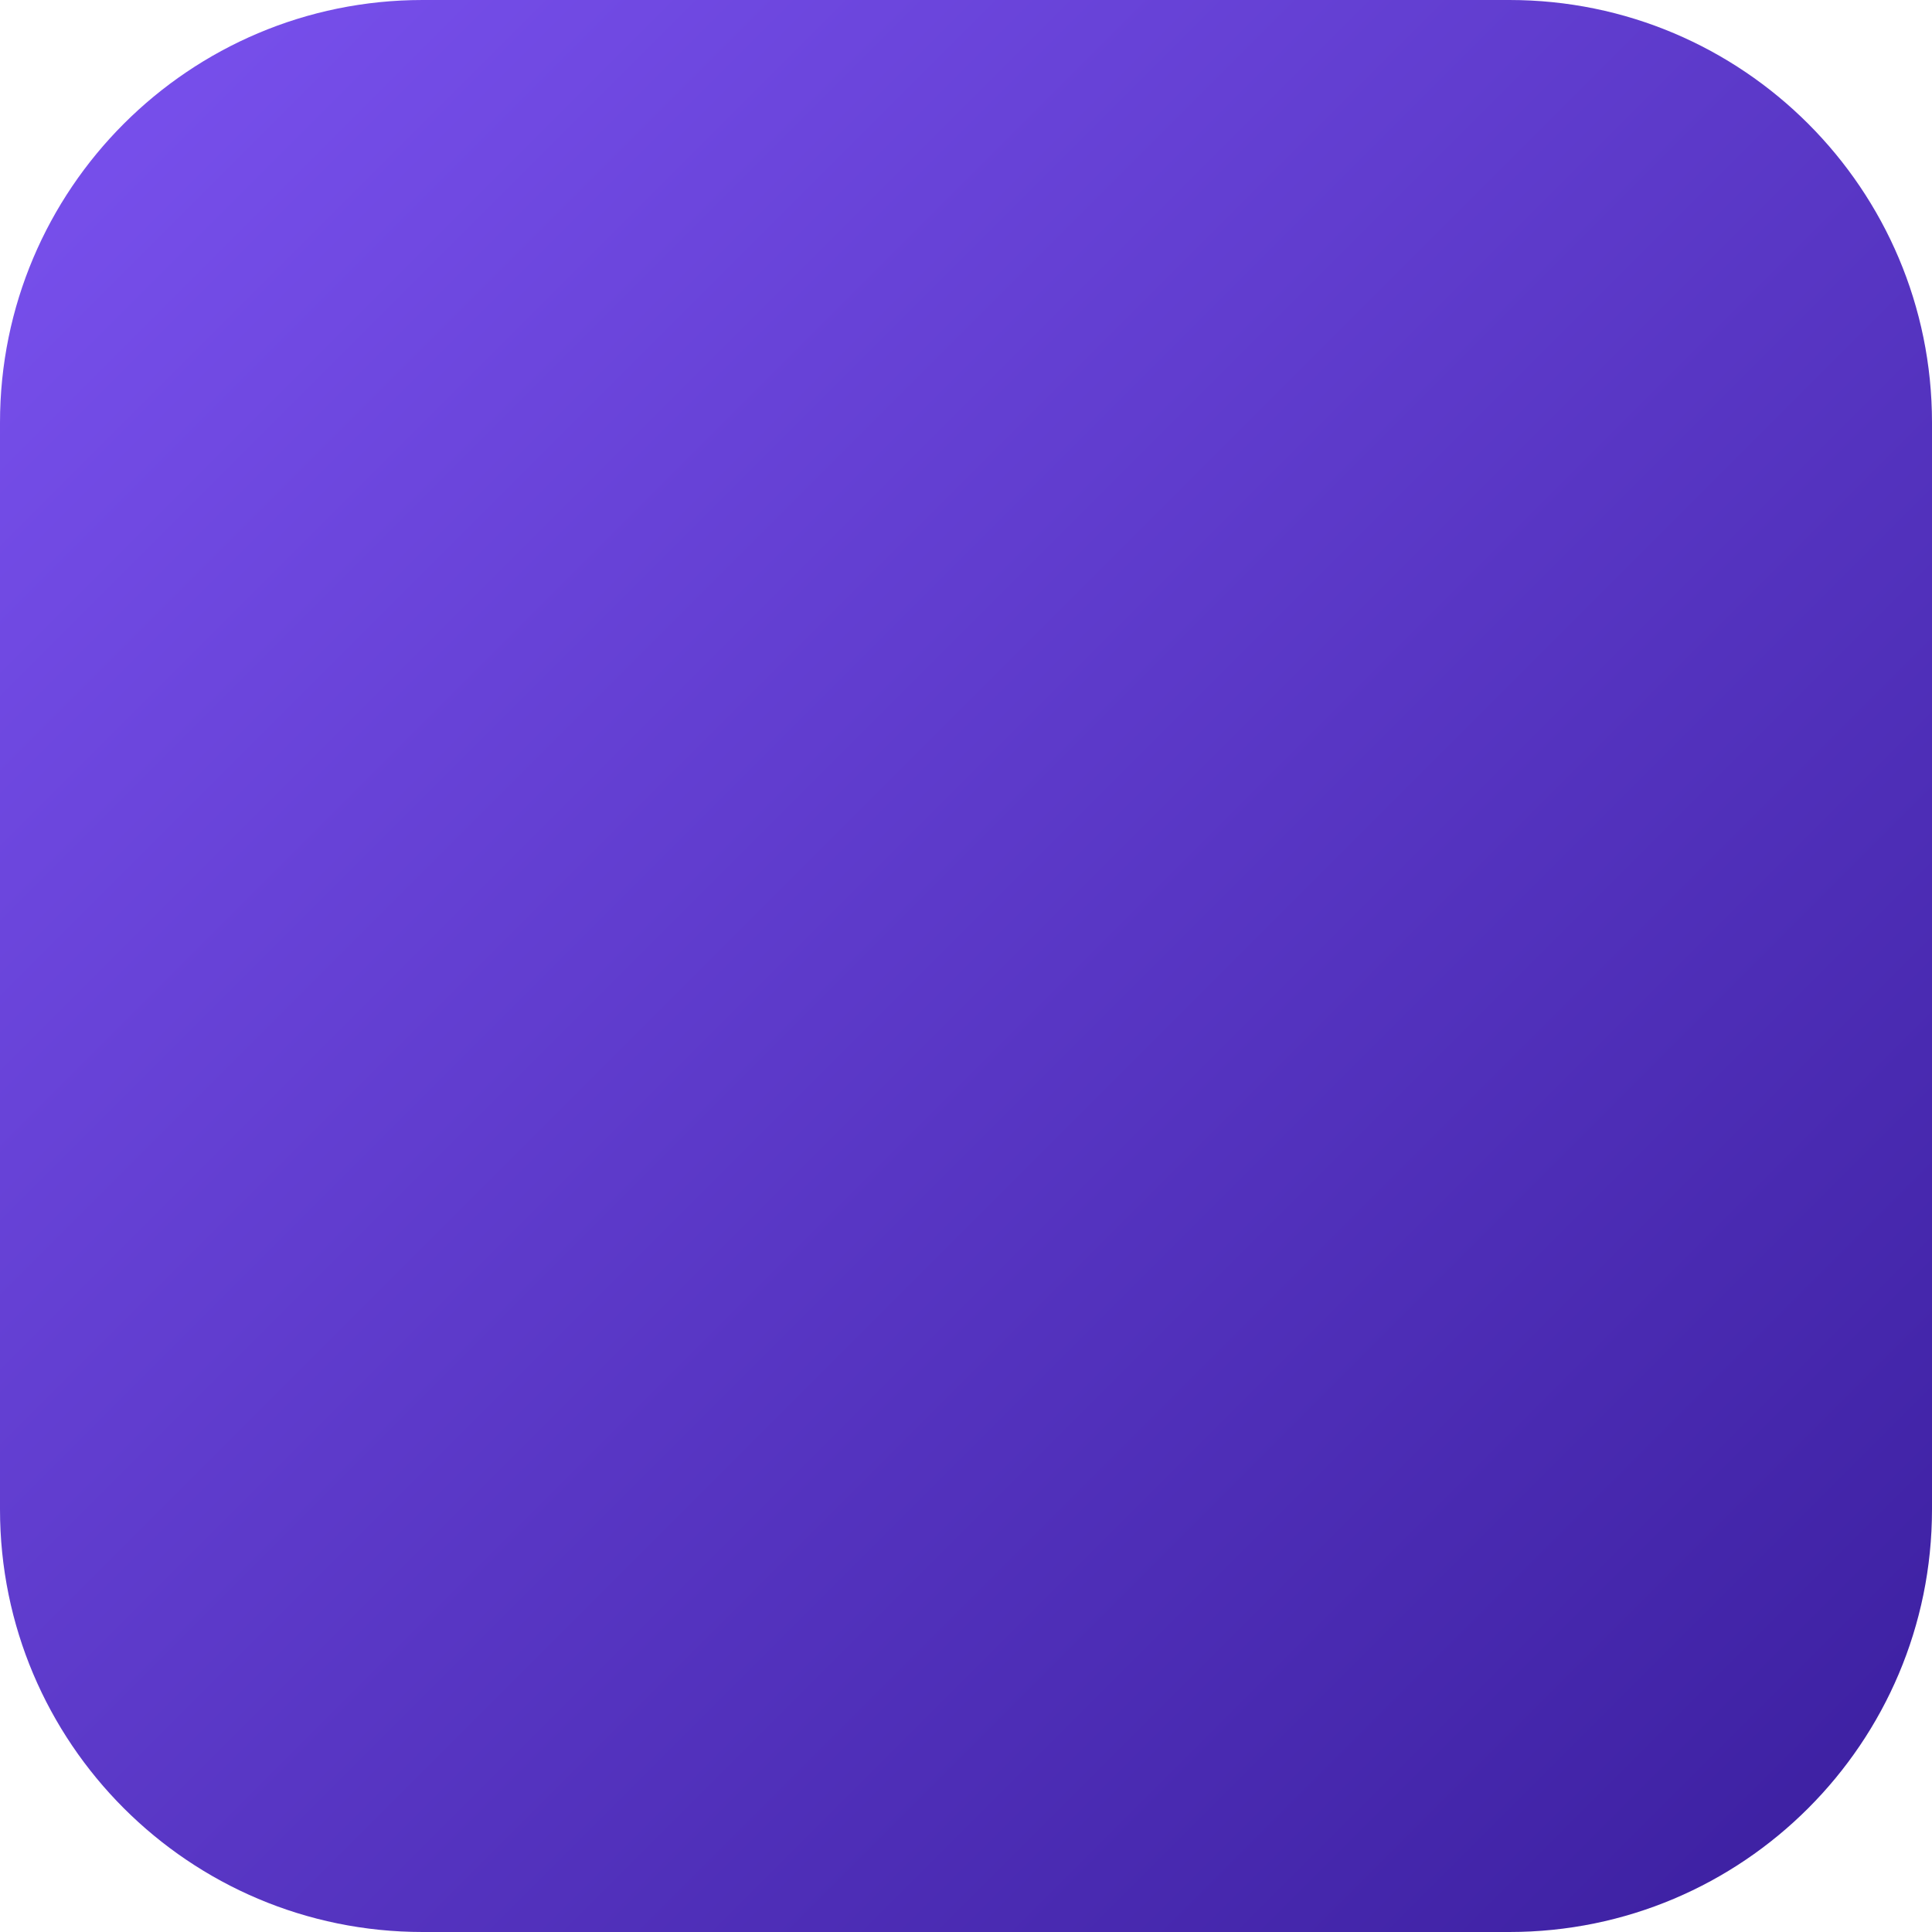
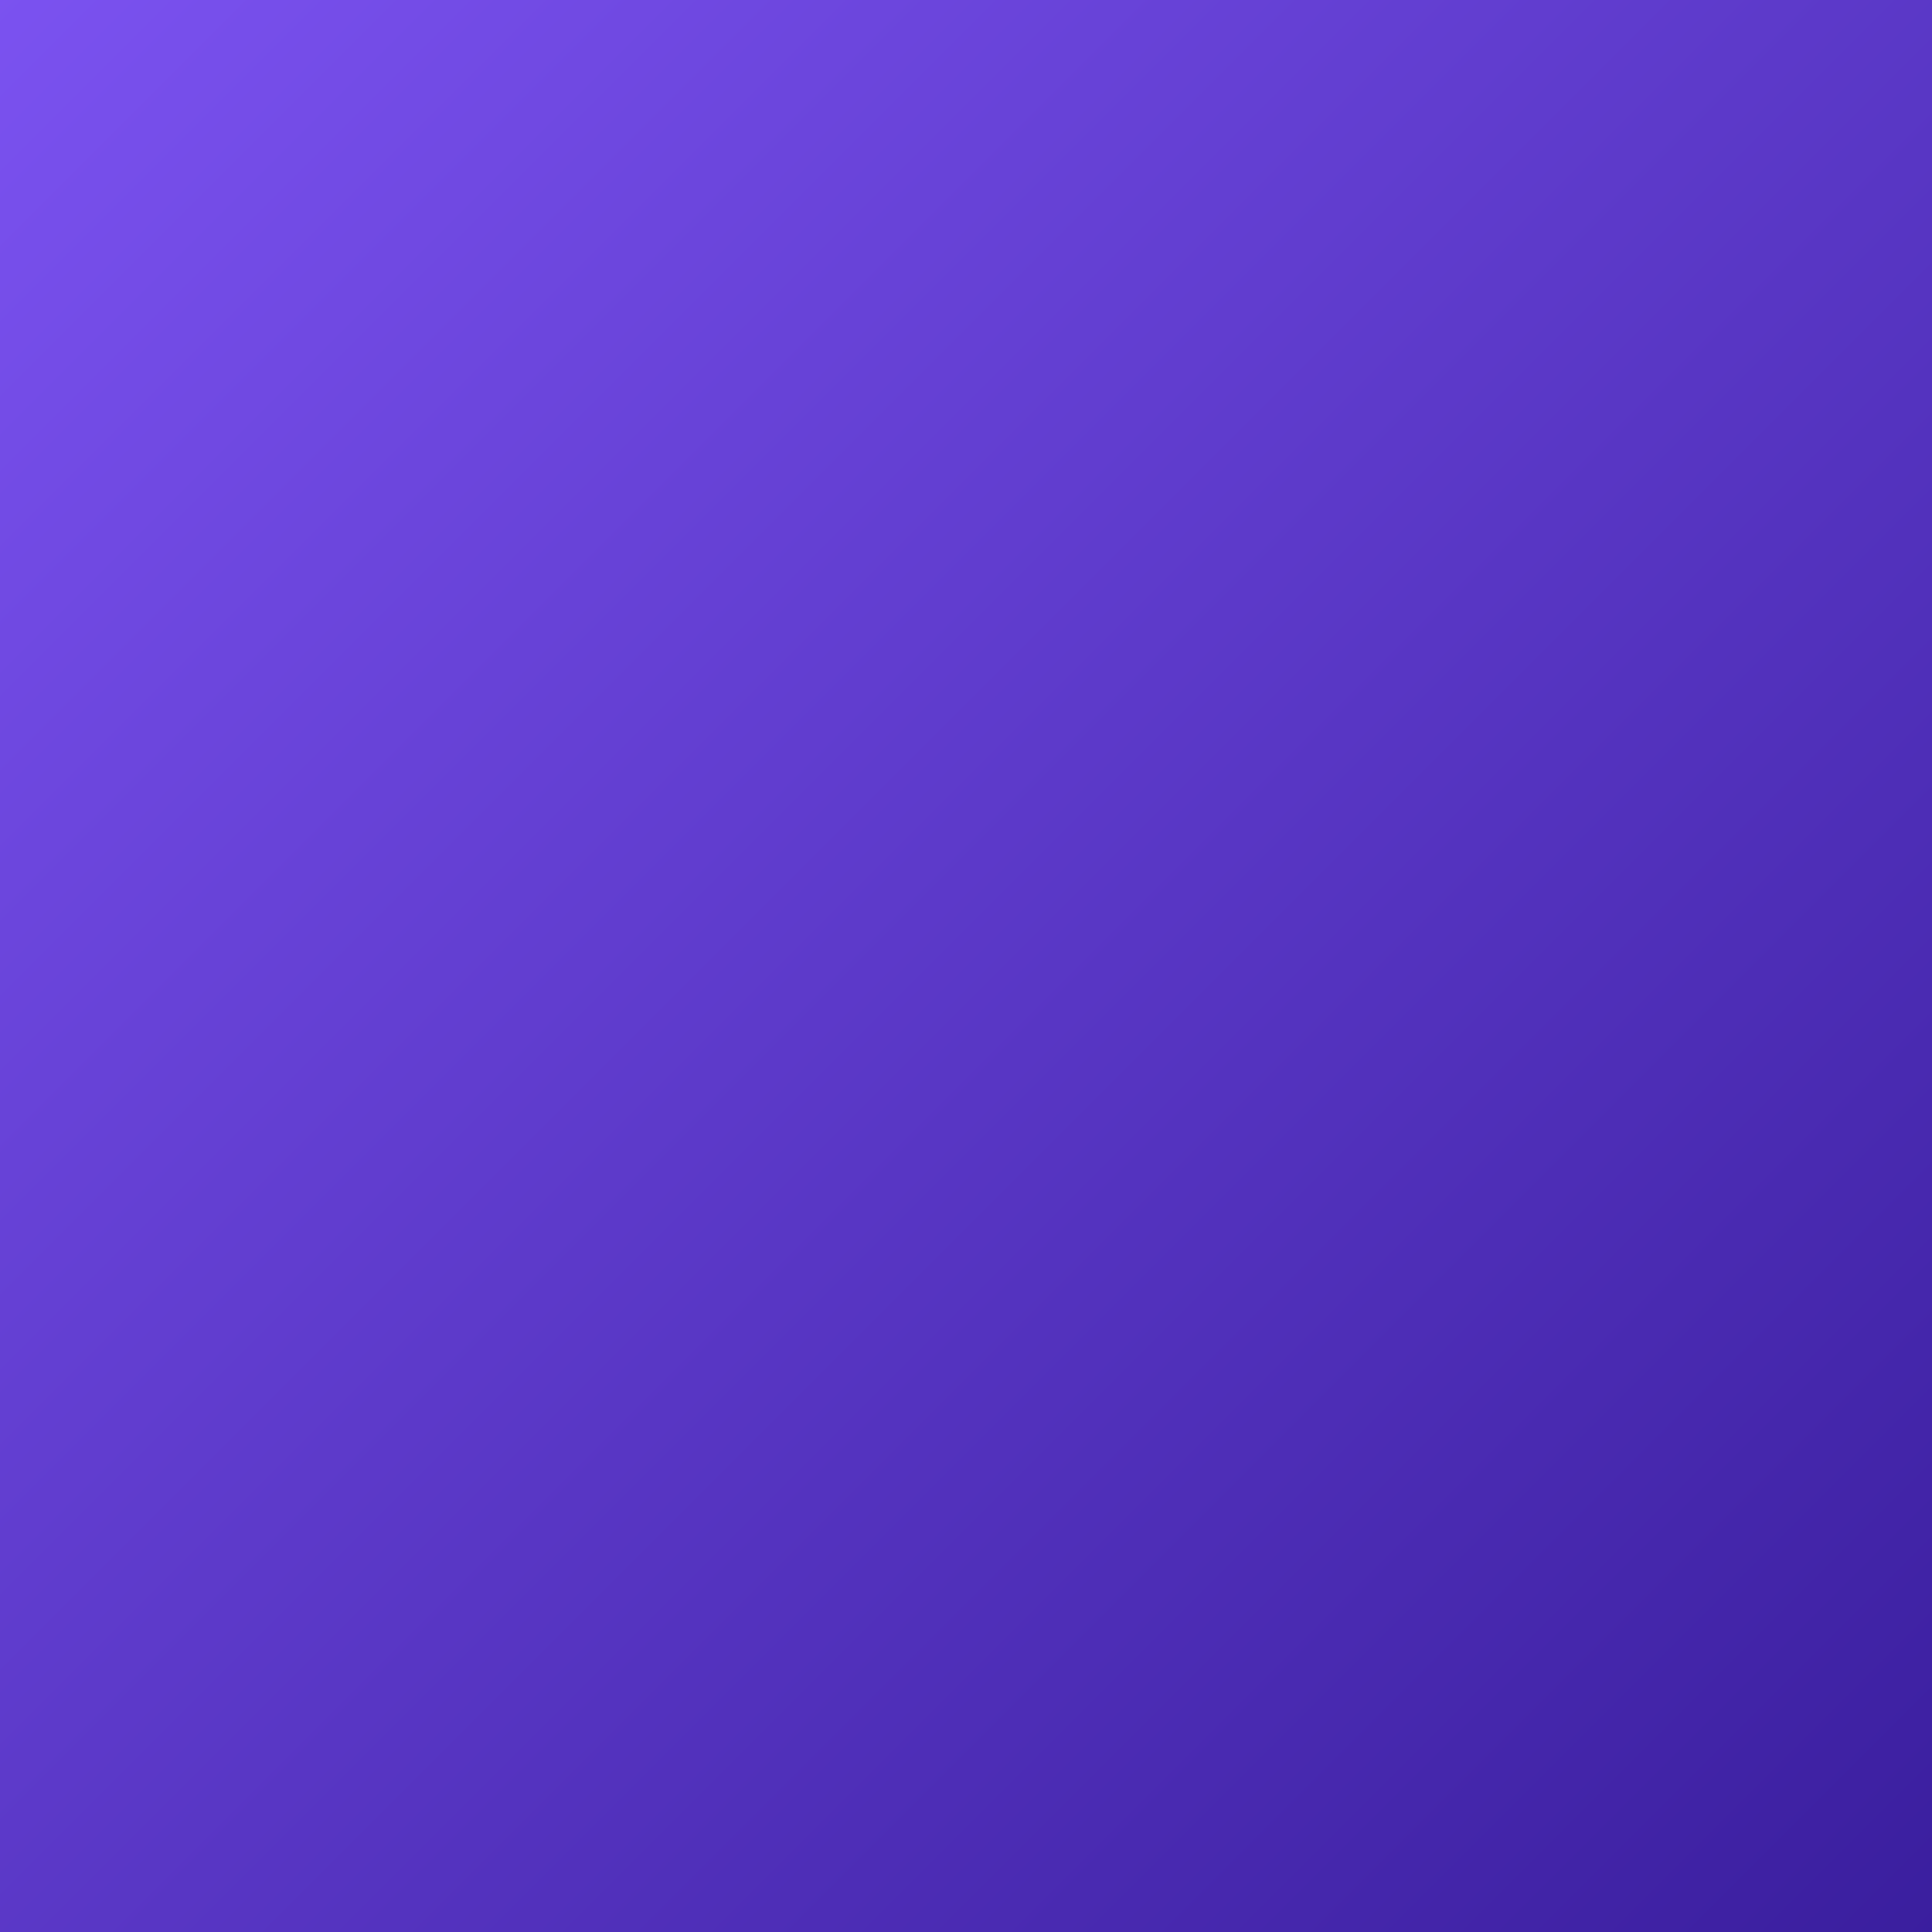
- <svg xmlns="http://www.w3.org/2000/svg" viewBox="0 0 256 256" width="256" height="256">
+ <svg xmlns="http://www.w3.org/2000/svg" viewBox="0 0 258 258" width="258" height="258">
  <defs>
    <linearGradient id="bg" x1="0" y1="0" x2="1" y2="1">
      <stop offset="0" stop-color="#7B52F0" />
      <stop offset="1" stop-color="#3A1E9E" />
    </linearGradient>
  </defs>
-   <rect x="0" y="0" width="256" height="256" rx="56" fill="url(#bg)" />
+   <rect x="0" y="0" width="258" height="258" fill="url(#bg)" />
</svg>
